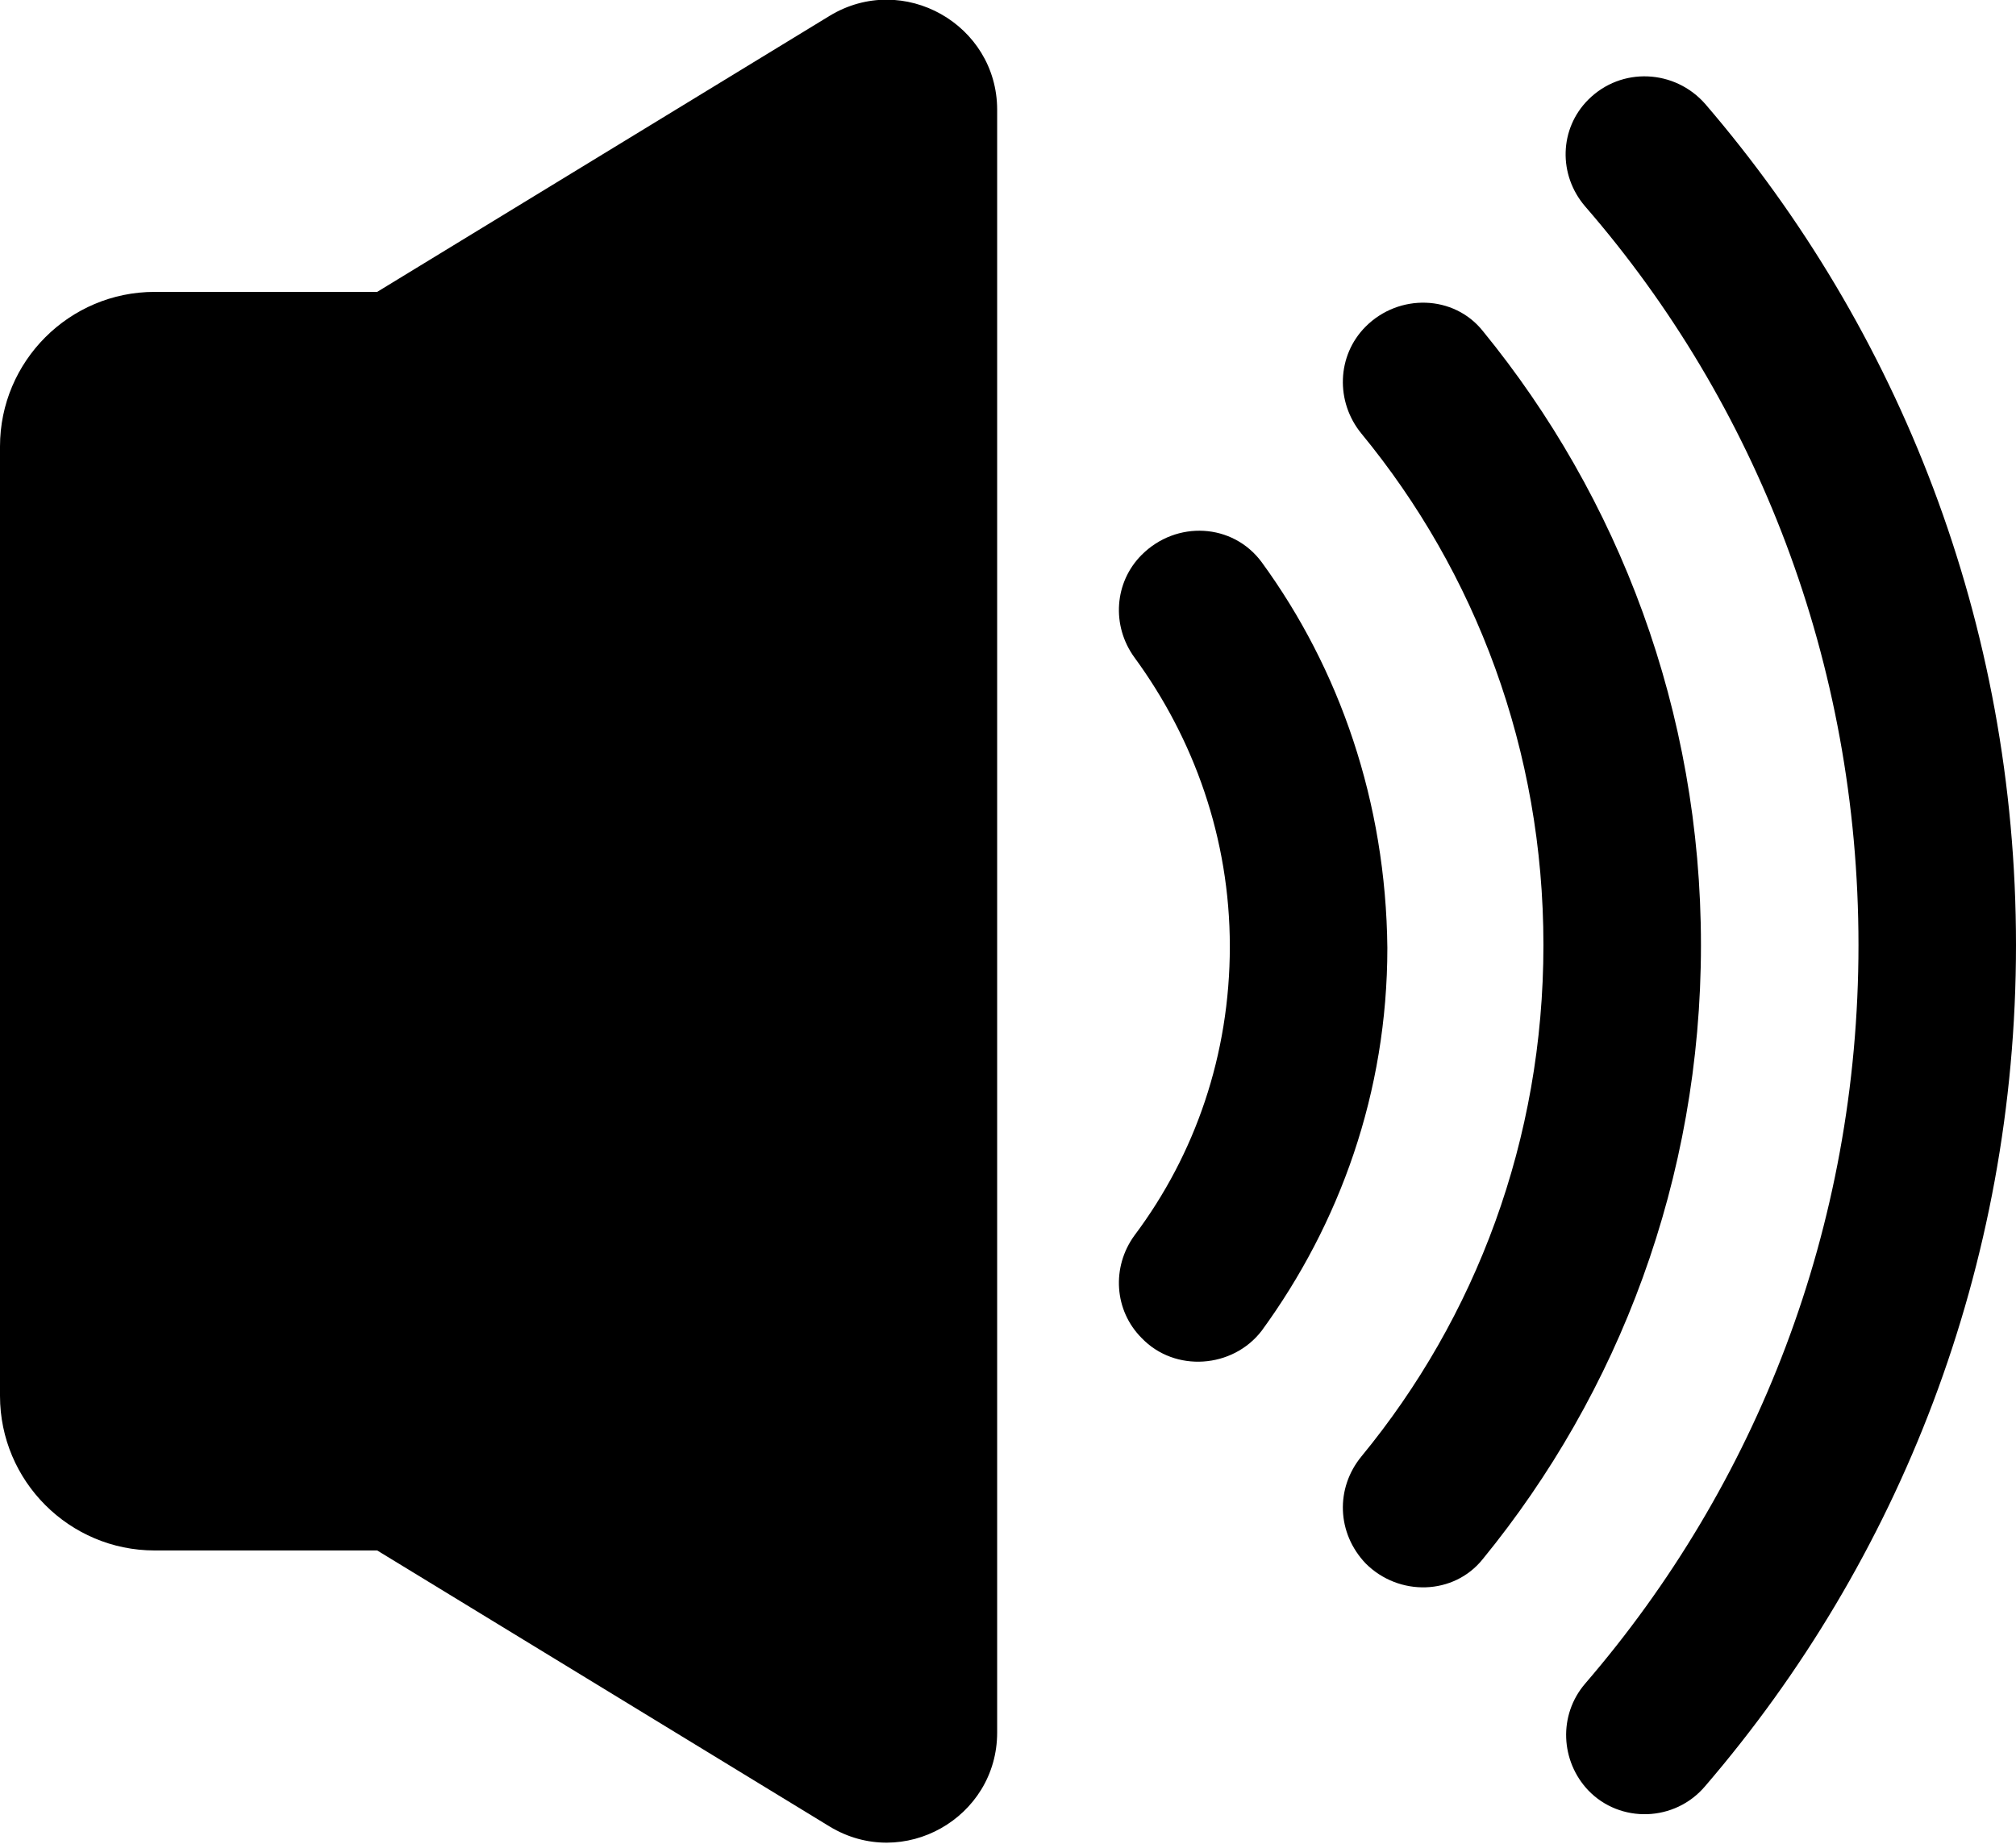
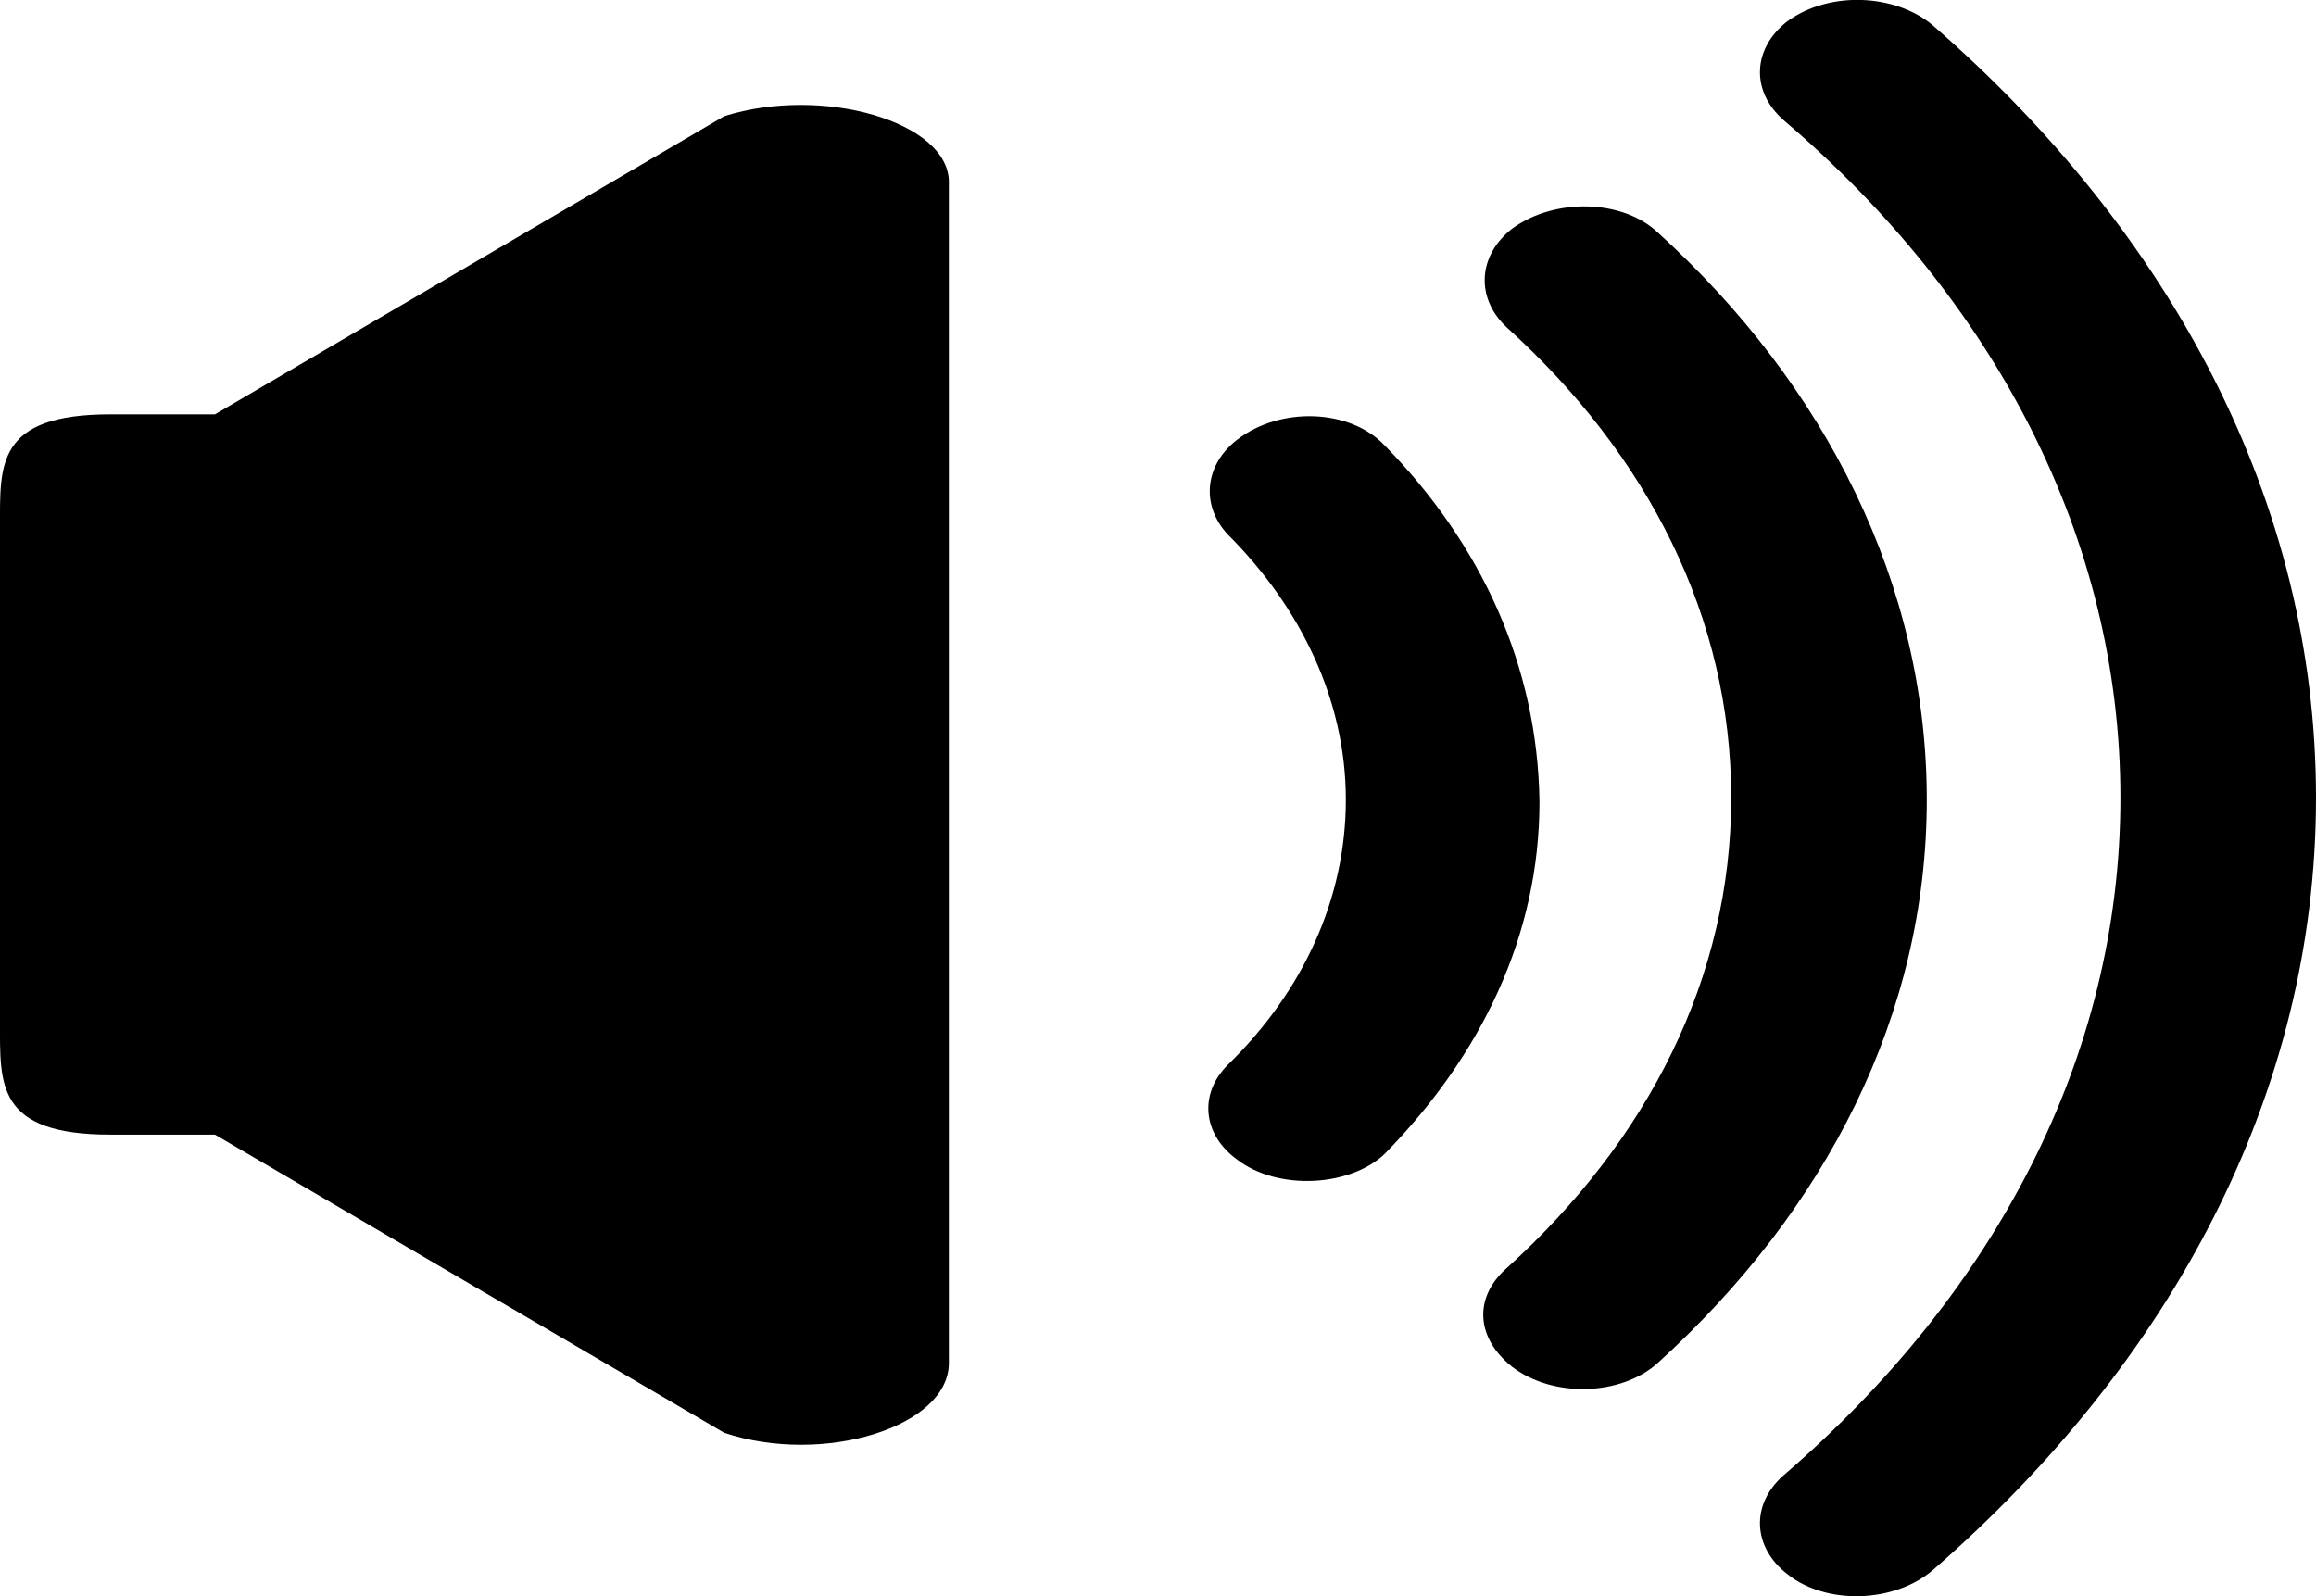
- <svg xmlns="http://www.w3.org/2000/svg" version="1.1" id="图层_1" x="0px" y="0px" viewBox="-227 357.3 139.5 127.6" style="enable-background:new -227 357.3 139.5 127.6;" xml:space="preserve">
+ <svg xmlns="http://www.w3.org/2000/svg" version="1.1" id="图层_1" x="0px" y="0px" viewBox="-212 381.2 119.6 82.4" style="enable-background:new -212 381.2 119.6 82.4;" xml:space="preserve">
  <style type="text/css">
	.st0{stroke:#000000;stroke-linecap:round;stroke-miterlimit:10;}
</style>
-   <path class="st0" d="M-5,690.8" />
+   <path class="st0" d="M-459,1425.6" />
  <g id="XMLID_1_">
-     <path id="XMLID_2_" d="M-169.6,358.4l-31.3,19.1h-15.4c-5.9,0-10.7,4.8-10.7,10.7v65.7c0,5.9,4.8,10.7,10.7,10.7h15.4l31.3,19.1   c5.1,3.1,11.6-0.6,11.6-6.5V364.9C-158,359-164.5,355.3-169.6,358.4z" />
-     <path id="XMLID_11_" d="M-109,364.5c-2.1-2.4-5.8-2.6-8.1-0.3l0,0c-2,2-2.1,5.2-0.2,7.4c11.8,13.6,18.9,31.5,18.9,51.1   c0,19.6-7.1,37.4-18.9,51.1c-1.9,2.2-1.7,5.4,0.2,7.4l0,0c2.2,2.3,6,2.2,8.1-0.3c13.4-15.6,21.5-35.9,21.5-58.2   C-87.5,400.4-95.6,380.1-109,364.5z" />
-     <path id="XMLID_12_" d="M-124.4,380.2c-2-2.5-5.8-2.6-8.1-0.3l0,0c-2,2-2.1,5.2-0.3,7.4c7.9,9.6,12.6,21.9,12.6,35.4   s-4.7,25.8-12.6,35.4c-1.8,2.2-1.7,5.3,0.3,7.4l0,0c2.3,2.3,6.1,2.2,8.1-0.3c9.4-11.5,15.1-26.3,15.1-42.5S-115,391.7-124.4,380.2z   " />
-     <path id="XMLID_13_" d="M-139.7,396.2c-2-2.7-5.9-2.9-8.3-0.5c-1.9,1.9-2.1,4.9-0.5,7.1c4.1,5.6,6.6,12.5,6.6,20s-2.4,14.4-6.6,20   c-1.6,2.2-1.4,5.2,0.5,7.1l0,0c2.3,2.4,6.3,2.1,8.3-0.5c5.4-7.4,8.7-16.5,8.7-26.5C-131.1,412.8-134.3,403.6-139.7,396.2z" />
+     <path id="XMLID_2_" d="M-174.6,387.2l-26.3,15.4h-5.4c-5.9,0-5.7,2.6-5.7,5.8V434c0,3.2-0.2,5.8,5.7,5.8h5.4l26.3,15.4   c5.1,1.7,11.6-0.3,11.6-3.6v-61C-163,387.5-169.5,385.6-174.6,387.2z" />
+     <path id="XMLID_11_" d="M-112.2,382.5c-1.9-1.6-5.3-1.8-7.5-0.2l0,0c-1.8,1.4-1.9,3.6-0.2,5.1c10.9,9.3,17.4,21.6,17.4,35   s-6.5,25.6-17.4,35c-1.7,1.5-1.6,3.7,0.2,5.1l0,0c2,1.6,5.5,1.5,7.5-0.2c12.3-10.7,19.8-24.6,19.8-39.9S-99.9,393.2-112.2,382.5z" />
+     <path id="XMLID_12_" d="M-126.4,393.2c-1.8-1.7-5.3-1.8-7.5-0.2l0,0c-1.8,1.4-1.9,3.6-0.3,5.1c7.3,6.6,11.6,15,11.6,24.3   s-4.3,17.7-11.6,24.3c-1.7,1.5-1.6,3.6,0.3,5.1l0,0c2.1,1.6,5.6,1.5,7.5-0.2c8.7-7.9,13.9-18,13.9-29.1S-117.7,401.1-126.4,393.2z" />
+     <path id="XMLID_13_" d="M-140.5,404.2c-1.8-1.9-5.4-2-7.6-0.3c-1.7,1.3-1.9,3.4-0.5,4.9c3.8,3.8,6.1,8.6,6.1,13.7   s-2.2,9.9-6.1,13.7c-1.5,1.5-1.3,3.6,0.5,4.9l0,0c2.1,1.6,5.8,1.4,7.6-0.3c5-5.1,8-11.3,8-18.2   C-132.6,415.6-135.5,409.3-140.5,404.2z" />
  </g>
</svg>
